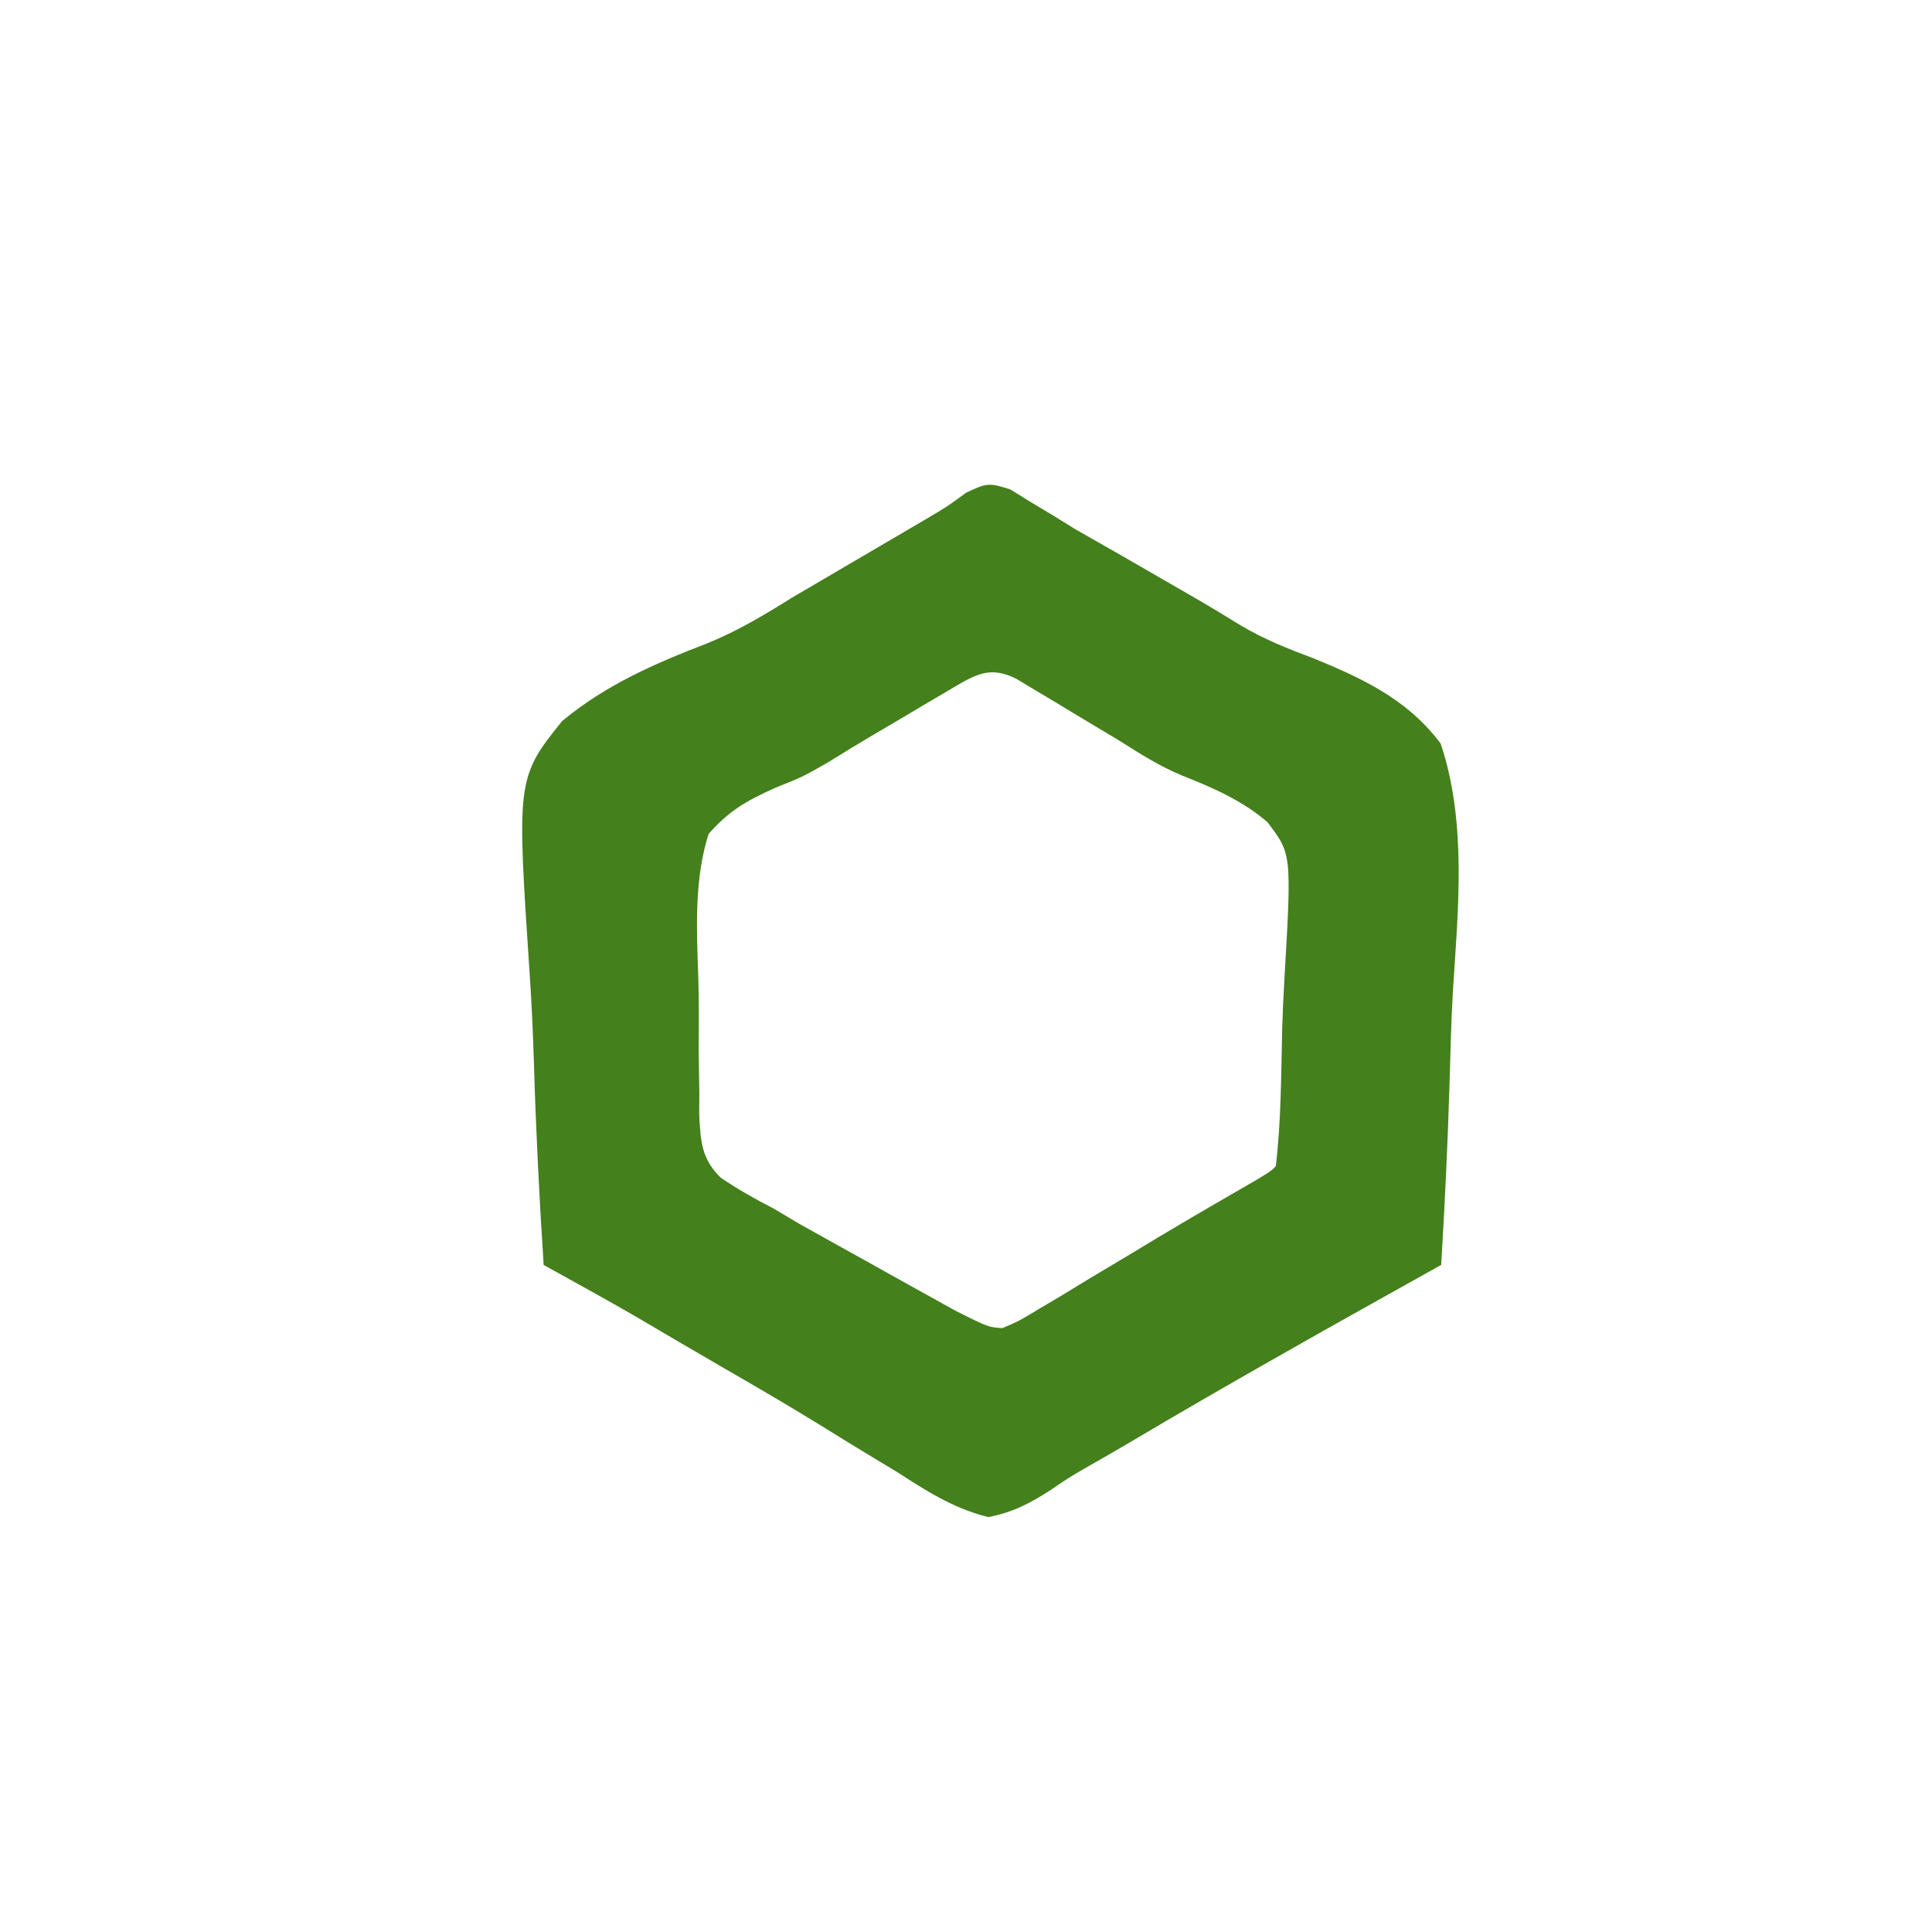
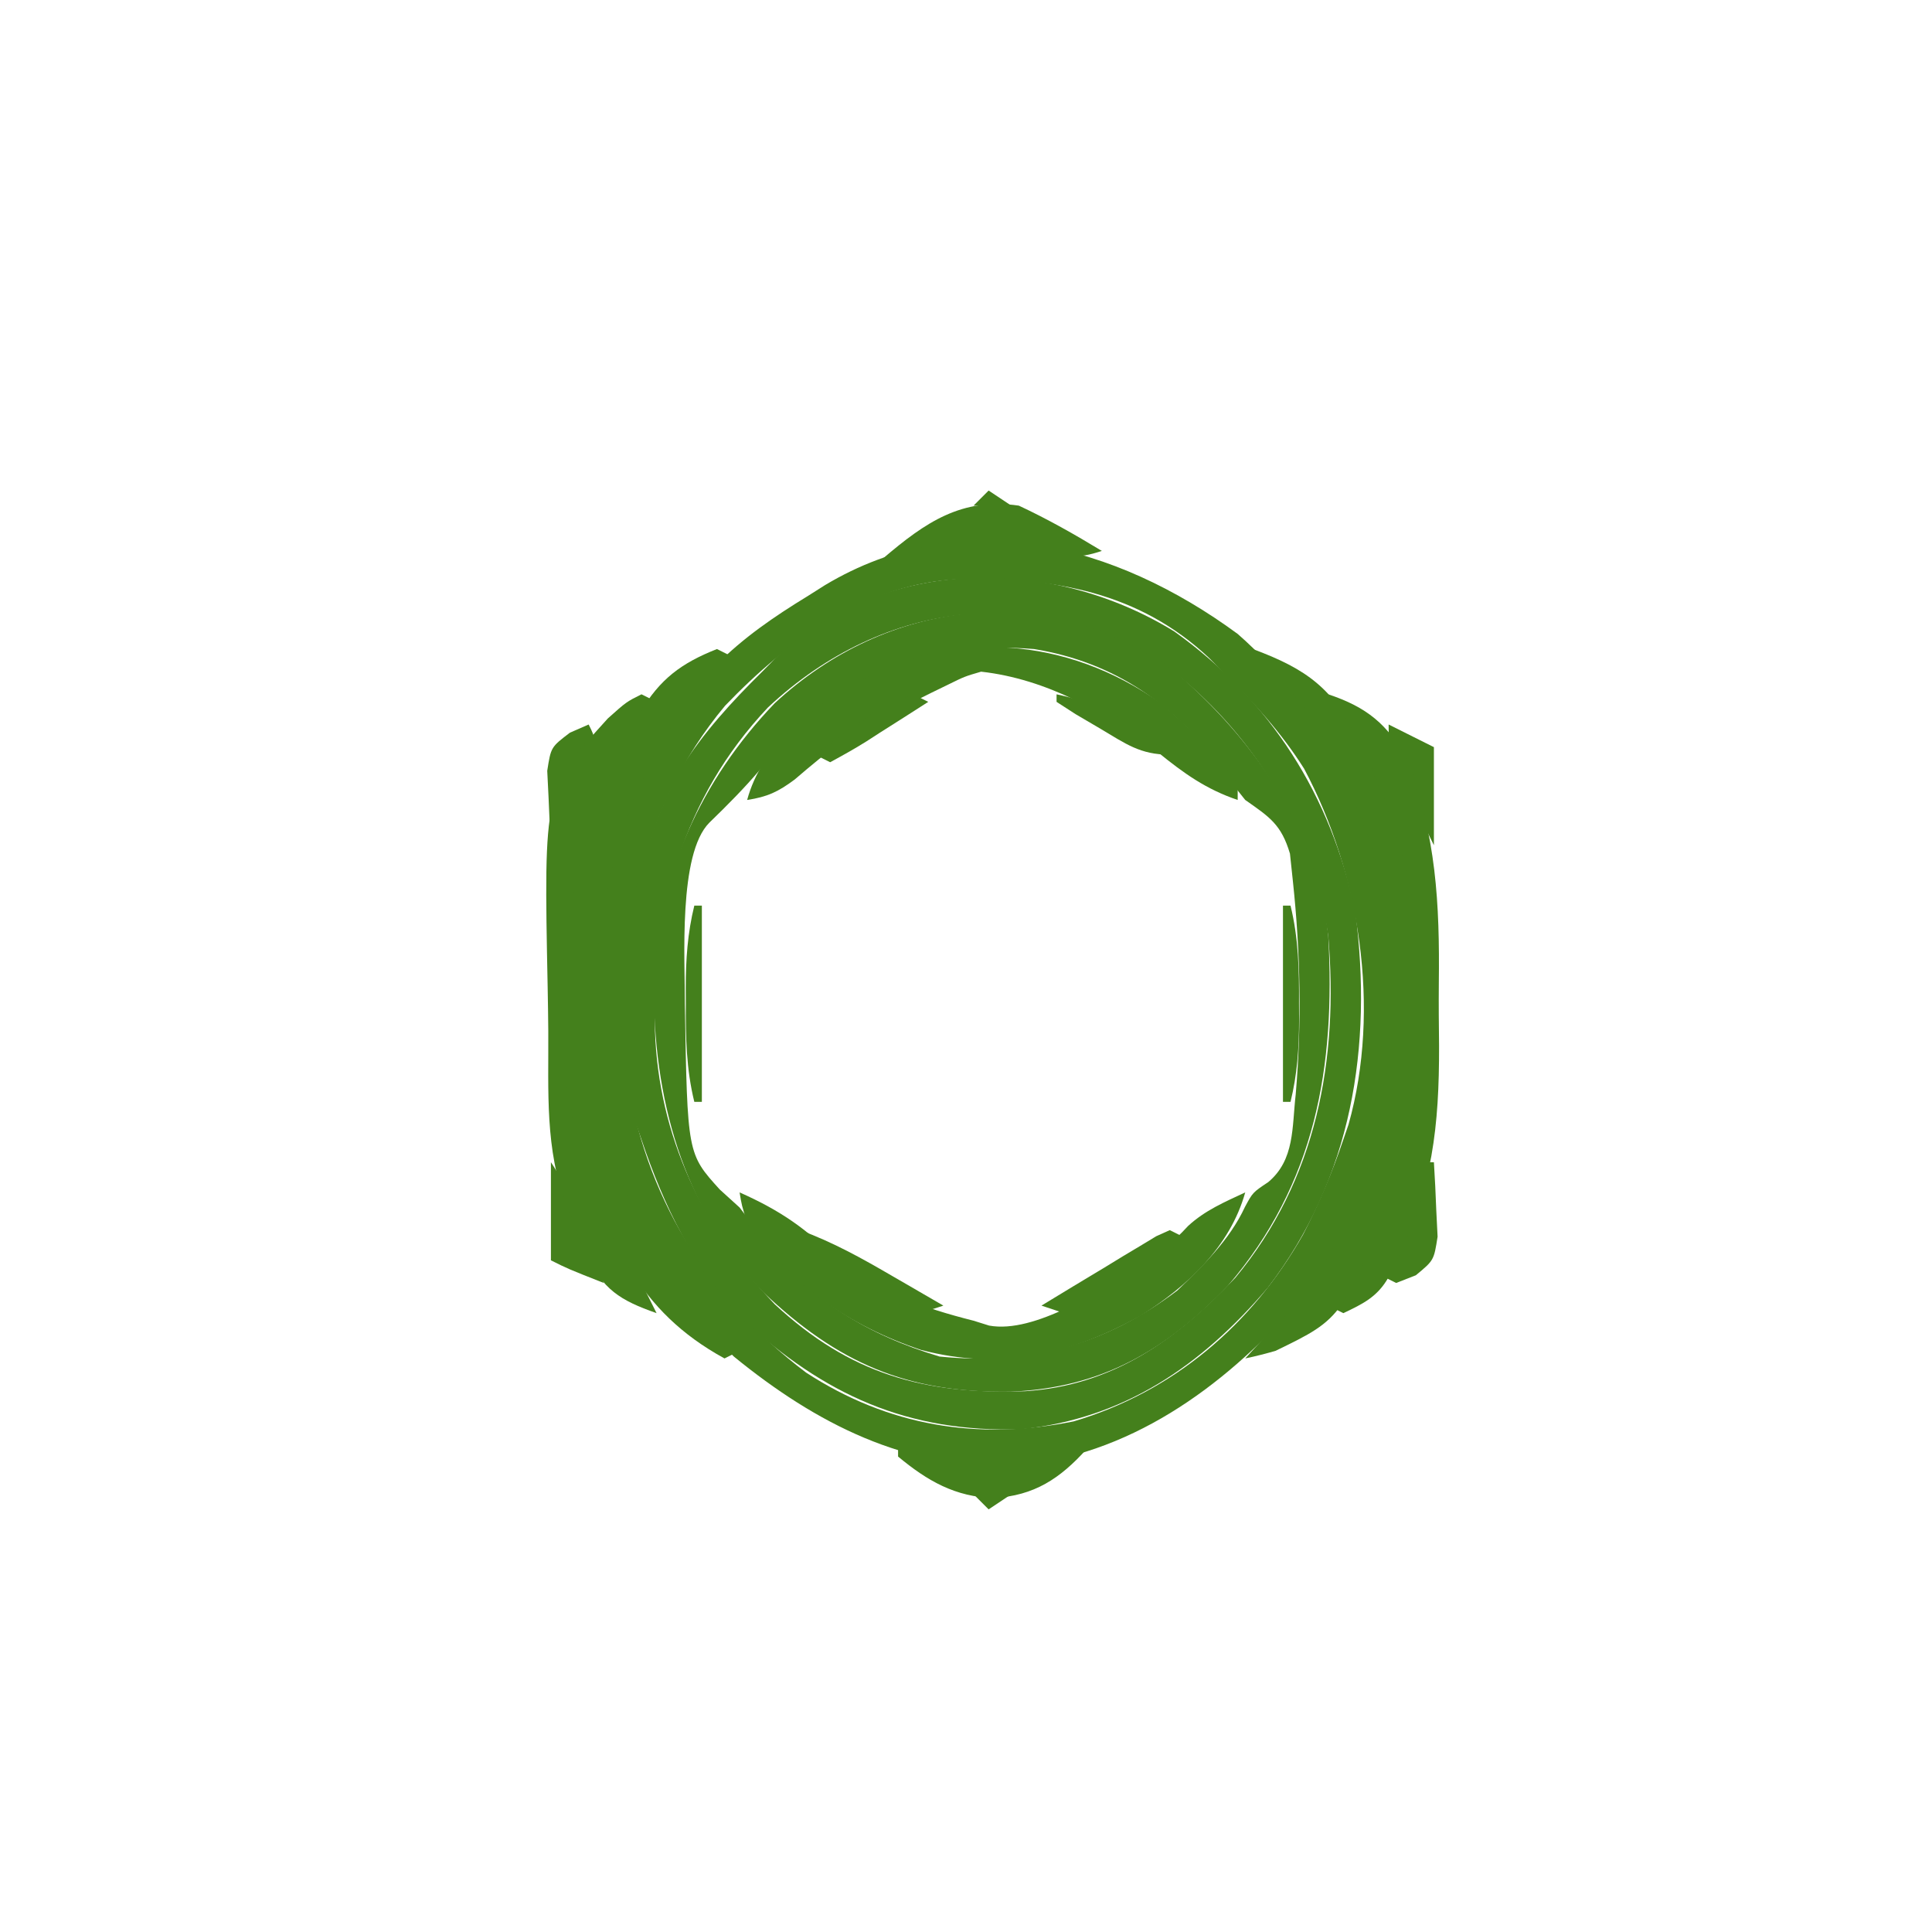
- <svg xmlns="http://www.w3.org/2000/svg" data-engine="binary-alpha-mono" width="256" height="256" viewBox="0 0 256 256">
-   <path d="M0 0 C0.426 0.264 0.426 0.264 2.581 1.6 C3.545 2.177 4.508 2.755 5.501 3.349 C6.002 3.659 6.002 3.659 8.538 5.229 C10.531 6.371 12.527 7.508 14.527 8.639 C16.636 9.855 18.744 11.072 20.851 12.291 C21.857 12.871 22.863 13.45 23.9 14.047 C26.11 15.323 28.298 16.638 30.468 17.982 C33.621 19.849 36.819 21.121 40.249 22.399 C46.593 25.015 52.311 27.653 56.538 33.229 C59.937 43.562 58.718 54.946 58.049 65.644 C57.822 69.657 57.723 73.674 57.612 77.692 C57.378 85.546 57.004 93.385 56.538 101.229 C55.849 101.613 55.159 101.998 54.449 102.394 C41.465 109.637 28.514 116.908 15.728 124.496 C13.883 125.583 12.029 126.654 10.165 127.707 C7.538 129.229 7.538 129.229 5.036 130.944 C2.478 132.555 0.502 133.611 -2.462 134.229 C-6.842 133.11 -10.312 130.852 -14.087 128.416 C-14.624 128.092 -14.624 128.092 -17.341 126.454 C-19.594 125.093 -21.838 123.716 -24.072 122.324 C-28.447 119.62 -32.889 117.044 -37.342 114.47 C-41.118 112.287 -44.876 110.075 -48.633 107.859 C-52.55 105.601 -56.505 103.416 -60.462 101.229 C-61.022 92.606 -61.446 83.992 -61.705 75.356 C-61.83 71.343 -61.998 67.343 -62.272 63.338 C-63.985 37.644 -63.985 37.644 -58.281 30.497 C-52.642 25.83 -46.263 23.056 -39.477 20.442 C-35.356 18.784 -31.706 16.597 -27.95 14.248 C-26.732 13.529 -25.511 12.813 -24.288 12.102 C-23.71 11.763 -23.131 11.424 -22.536 11.074 C-20.703 10 -18.871 8.926 -17.038 7.852 C-15.842 7.151 -14.646 6.449 -13.45 5.748 C-12.414 5.141 -11.378 4.534 -10.31 3.908 C-7.462 2.229 -7.462 2.229 -4.903 0.361 C-2.462 -0.771 -2.462 -0.771 0 0 Z M-8.548 25.01 C-9.562 25.606 -10.577 26.201 -11.622 26.815 C-12.683 27.446 -13.744 28.078 -14.837 28.729 C-15.859 29.329 -16.881 29.93 -17.934 30.549 C-20.036 31.788 -22.122 33.054 -24.193 34.344 C-27.462 36.229 -27.462 36.229 -31.102 37.687 C-35.119 39.487 -37.563 40.892 -40.462 44.229 C-42.502 50.504 -42.162 57.21 -41.937 63.729 C-41.837 66.856 -41.855 69.967 -41.888 73.096 C-41.864 75.091 -41.835 77.086 -41.798 79.08 C-41.803 80.009 -41.809 80.937 -41.815 81.893 C-41.631 85.781 -41.451 88.256 -38.603 91.056 C-36.287 92.628 -33.95 93.95 -31.462 95.229 C-30.895 95.566 -30.895 95.566 -28.025 97.271 C-26.966 97.862 -25.908 98.452 -24.817 99.061 C-24.529 99.222 -24.529 99.222 -23.068 100.037 C-21.869 100.705 -20.668 101.371 -19.467 102.035 C-17.631 103.051 -15.801 104.076 -13.971 105.102 C-12.795 105.755 -11.619 106.408 -10.442 107.061 C-9.916 107.353 -9.916 107.353 -7.251 108.833 C-2.775 111.072 -2.775 111.072 -0.462 111.229 C2.005 110.168 2.005 110.168 4.757 108.51 C5.773 107.907 6.789 107.303 7.835 106.682 C8.364 106.36 8.364 106.36 11.038 104.729 C13.111 103.489 15.184 102.25 17.257 101.01 C17.77 100.7 17.77 100.7 20.366 99.131 C24.635 96.571 28.943 94.08 33.255 91.594 C35.538 90.229 35.538 90.229 36.538 89.229 C37.315 83.021 37.282 76.669 37.438 70.422 C37.504 68.306 37.6 66.192 37.725 64.079 C38.711 47.097 38.711 47.097 35.204 42.467 C31.727 39.466 27.746 37.724 23.506 36.05 C20.6 34.837 18.022 33.187 15.367 31.506 C13.507 30.392 11.648 29.279 9.788 28.166 C8.832 27.587 7.875 27.007 6.89 26.41 C5.975 25.864 5.059 25.319 4.116 24.756 C3.306 24.269 2.495 23.781 1.66 23.279 C-2.539 21.201 -4.803 22.799 -8.548 25.01 Z " fill="#44801C" transform="translate(133.462,65.7712)" stroke="#44801C" stroke-width="2" />
+ <svg xmlns="http://www.w3.org/2000/svg" data-engine="alpha-halo-stack" width="256" height="256" viewBox="0 0 256 256">
+   <path d="M0 0 C1.98 0.99 3.96 1.98 6 3 C6 7.29 6 11.58 6 16 C4.485 12.97 3.138 10.009 1.875 6.875 C1.522 6.006 1.169 5.137 0.805 4.242 C0 2 0 2 0 0 Z " fill="#44801C" fill-opacity="1" transform="translate(184,96)" />
+   <path d="M0 0 C1 2 1 2 0.004 5.258 C-0.469 6.55 -0.95 7.839 -1.438 9.125 C-1.68 9.784 -1.923 10.442 -2.174 11.121 C-2.776 12.75 -3.387 14.375 -4 16 C-4.33 16 -4.66 16 -5 16 C-5.135 13.898 -5.232 11.793 -5.312 9.688 C-5.371 8.516 -5.429 7.344 -5.488 6.137 C-5 3 -5 3 -2.48 1.082 C-1.662 0.725 -0.843 0.368 0 0 Z " fill="#44801C" fill-opacity="1" transform="translate(78,96)" />
+   <path d="M0 0 C2.108 3.163 3.288 6.135 4.625 9.688 C5.071 10.867 5.517 12.046 5.977 13.262 C6.314 14.165 6.652 15.069 7 16 C2.25 14.125 2.25 14.125 0 13 C0 8.71 0 4.42 0 0 Z " fill="#44801C" fill-opacity="1" transform="translate(73,154)" />
+   <path d="M0 0 C0.33 0 0.66 0 1 0 C1.135 2.102 1.232 4.207 1.312 6.312 C1.341 6.898 1.341 6.898 1.488 9.863 C1 13 1 13 -1.395 14.98 C-2.254 15.317 -3.114 15.653 -4 16 C-4.66 15.67 -5.32 15.34 -6 15 C-5.651 14.169 -5.301 13.337 -4.941 12.48 C-4.714 11.937 -4.714 11.937 -3.562 9.188 C-3.11 8.109 -2.658 7.03 -2.191 5.918 C-1.396 3.97 -0.665 1.996 0 0 Z " fill="#44801C" fill-opacity="1" transform="translate(189,154)" />
+   <path d="M0 0 C0.99 0.66 1.98 1.32 3 2 C1.35 2 -0.3 2 -2 2 C-1.34 1.34 -0.68 0.68 0 0 Z " fill="#44801C" fill-opacity="1" transform="translate(131,65)" />
+   <path d="M0 0 C0.66 0.33 1.32 0.66 2 1 C1.457 2.004 0.915 3.008 0.355 4.043 C-8.945 21.627 -12.227 40.305 -7.438 59.938 C-5.06 67.628 -1.621 74.83 2 82 C-2.874 80.287 -5.098 78.878 -7.352 74.188 C-7.772 73.136 -8.192 72.084 -8.625 71 C-9.05 69.948 -9.476 68.896 -9.914 67.812 C-12.827 60.268 -12.3 52.594 -12.35 44.598 C-12.367 42.677 -12.394 40.756 -12.432 38.836 C-12.955 12.563 -12.955 12.563 -4.451 3.19 C-2 1 -2 1 0 0 Z " fill="#44801C" fill-opacity="1" transform="translate(85,92)" />
+   <path d="M0 0 C5.085 1.695 7.903 3.964 10.462 8.713 C14.309 18.635 14.773 27.74 14.652 38.286 C14.625 41.063 14.652 43.835 14.684 46.611 C14.703 57.139 13.833 65.471 9 75 C8.668 75.735 8.336 76.47 7.995 77.227 C6.539 79.822 4.641 80.746 2 82 C1.34 81.67 0.68 81.34 0 81 C0.459 80.163 0.918 79.327 1.391 78.465 C11.313 59.642 14.751 39.249 8.355 18.562 C5.933 12.196 3.069 6.077 0 0 Z " fill="#44801C" fill-opacity="1" transform="translate(176,92)" />
+   <path d="M0 0 C1.65 0 3.3 0 5 0 C4.01 0.66 3.02 1.32 2 2 C1.34 1.34 0.68 0.68 0 0 Z " fill="#44801C" fill-opacity="1" transform="translate(129,198)" />
+   <path d="M0 0 C3.808 1.775 7.411 3.819 11 6 C7.598 7.134 6.43 6.723 3 6 C-4.071 5.692 -11.009 5.903 -18 7 C-12.396 2.22 -7.575 -1.118 0 0 Z " fill="#44801C" fill-opacity="1" transform="translate(135,67)" />
+   <path d="M0 0 C0.66 0.33 1.32 0.66 2 1 C1.408 1.739 0.817 2.477 0.207 3.238 C-12.432 19.465 -16.796 36.516 -15 57 C-13.001 71.025 -6.928 83.022 3 93 C2.67 93.165 2.67 93.165 1 94 C-10.583 87.668 -14.174 78.429 -18.02 66.418 C-23.674 46.706 -19.795 26.114 -10.164 8.371 C-7.547 3.979 -4.766 1.89 0 0 Z " fill="#44801C" fill-opacity="1" transform="translate(95,86)" />
+   <path d="M0 0 C7.17 2.663 10.736 5.255 14.062 12.25 C14.405 12.965 14.748 13.681 15.102 14.418 C23.125 31.72 25.122 51.158 19.324 69.527 C12.045 88.618 12.045 88.618 3 93 C1.678 93.376 0.346 93.722 -1 94 C-0.134 93.051 0.733 92.103 1.625 91.125 C14.912 75.431 18.046 56.992 17 37 C15.521 24.107 9.582 12.439 1.285 2.574 C0 1 0 1 0 0 Z " fill="#44801C" fill-opacity="1" transform="translate(166,86)" />
+   <path d="M0 0 C0.928 0.165 1.856 0.33 2.812 0.5 C10.207 1.55 17.662 1.305 25 0 C21.43 3.946 18.063 6.176 12.688 6.5 C7.576 6.354 3.883 4.227 0 1 C0 0.67 0 0.34 0 0 Z " fill="#44801C" fill-opacity="1" transform="translate(119,192)" />
+   <path d="M0 0 C11.122 9.69 18.127 24.488 20 39 C21.187 56.774 19.143 74.321 7.789 88.824 C-1.961 99.919 -14.587 109.014 -29.605 110.207 C-43.953 110.753 -55.847 104.645 -66.746 95.762 C-77.769 85.297 -84.68 69.841 -85.203 54.594 C-85.502 35.437 -81.891 19.167 -69.164 4.18 C-65.498 0.487 -61.427 -2.297 -57 -5 C-56.234 -5.485 -55.469 -5.969 -54.68 -6.469 C-36.465 -17.385 -16.134 -11.867 0 0 Z M-67.93 9.52 C-79.414 23.279 -82.334 40.647 -81 58 C-78.685 74.354 -70.312 87.974 -57.188 97.875 C-46.301 104.959 -34.477 106.914 -21.73 104.34 C-8.51 100.419 1.904 91.486 8.652 79.609 C10.771 75.507 12.521 71.373 14 67 C14.227 66.341 14.454 65.683 14.688 65.004 C19.002 49.632 16.172 31.702 8.801 17.855 C5.753 13.023 2.057 9 -2 5 C-2.576 4.413 -3.152 3.827 -3.746 3.223 C-13.085 -5.579 -24.349 -7.489 -36.66 -7.277 C-49.248 -6.729 -59.458 0.708 -67.93 9.52 Z " fill="#44801C" fill-opacity="1" transform="translate(164,84)" />
+   <path d="M0 0 C12.754 9.126 20.738 21.727 23.961 37.109 C26.273 54.998 23.541 72.367 12.34 86.965 C3.568 97.253 -6.619 104.281 -20.301 105.691 C-35.373 106.169 -46.444 101.142 -57.375 91 C-63.72 84.312 -67.697 75.971 -70.625 67.312 C-70.852 66.654 -71.079 65.995 -71.312 65.316 C-75.627 49.944 -72.797 32.014 -65.426 18.168 C-62.378 13.335 -58.682 9.312 -54.625 5.312 C-54.049 4.726 -53.473 4.139 -52.879 3.535 C-38.387 -10.123 -16.249 -10.023 0 0 Z M-53.875 10.062 C-65.237 22.135 -69.087 36.789 -68.836 52.953 C-68.35 66.8 -62.506 79.181 -52.98 89.121 C-43.032 98.377 -33.193 101.116 -19.789 100.656 C-8.167 99.92 0.245 93.853 8.062 85.625 C18.85 72.635 21.759 56.705 20.375 40.312 C18.297 26.526 10.893 14.164 0.078 5.465 C-17.415 -6.811 -38.402 -4.444 -53.875 10.062 Z " fill="#44801C" fill-opacity="1" transform="translate(155.625,83.6875)" />
+   <path d="M0 0 C10.466 9.058 18.768 20.84 20.238 34.949 C21.204 52.248 18.585 67.732 6.926 81.324 C-1.326 89.936 -9.886 94.876 -21.898 95.352 C-35.545 95.565 -44.767 91.55 -54.664 82.141 C-65.338 70.906 -69.273 56.305 -69.113 41.169 C-68.655 27.001 -62.905 14.367 -53.121 4.141 C-38.261 -9.661 -16.784 -12.463 0 0 Z M-53.012 10.512 C-53.657 11.276 -54.303 12.04 -54.969 12.828 C-57.106 15.357 -59.386 17.646 -61.762 19.949 C-65.922 24.109 -64.986 38.156 -65.012 44.012 C-64.682 63.833 -64.682 63.833 -60.387 68.566 C-59.52 69.353 -58.654 70.139 -57.762 70.949 C-56.632 72.409 -55.526 73.888 -54.449 75.387 C-48.399 83.253 -40.721 87.862 -31.262 90.699 C-19.385 91.887 -9.382 89.219 0.238 81.949 C3.675 78.639 7.178 75.232 9.207 70.863 C10.238 68.949 10.238 68.949 12.285 67.586 C15.816 64.627 15.423 60.326 15.926 55.965 C16.738 46.519 16.556 37.118 15.551 27.699 C15.423 26.498 15.296 25.296 15.164 24.059 C14.015 20.198 12.483 19.221 9.238 16.949 C7.719 15.055 7.719 15.055 6.426 13.137 C0.047 4.398 -7.978 -1.303 -18.762 -3.051 C-32.706 -4.165 -43.695 0.026 -53.012 10.512 Z " fill="#44801C" fill-opacity="1" transform="translate(155.762,89.0508)" />
+   <path d="M0 0 C3.827 3.19 7.235 6.803 10.184 10.82 C10.184 11.48 10.184 12.14 10.184 12.82 C5.972 11.391 3.065 9.296 -0.379 6.508 C-7.216 1.266 -15.093 -3.209 -23.816 -4.18 C-25.992 -3.543 -25.992 -3.543 -28.129 -2.492 C-28.91 -2.112 -29.691 -1.732 -30.496 -1.34 C-31.262 -0.957 -32.028 -0.574 -32.816 -0.18 C-33.479 0.11 -34.142 0.4 -34.824 0.699 C-40.061 3.063 -44.171 6.381 -48.52 10.113 C-50.724 11.751 -52.137 12.409 -54.816 12.82 C-52.866 5.668 -46.891 1.306 -40.879 -2.492 C-27.618 -9.981 -12.398 -8.796 0 0 Z " fill="#44801C" fill-opacity="1" transform="translate(153.816,93.1797)" />
+   <path d="M0 0 C0.33 0 0.66 0 1 0 C1 8.58 1 17.16 1 26 C0.67 26 0.34 26 0 26 C-1.067 21.663 -1.15 17.439 -1.125 13 C-1.129 12.301 -1.133 11.603 -1.137 10.883 C-1.13 7.129 -0.898 3.648 0 0 Z " fill="#44801C" fill-opacity="1" transform="translate(92,120)" />
+   <path d="M0 0 C0.33 0 0.66 0 1 0 C2.067 4.337 2.15 8.561 2.125 13 C2.129 13.699 2.133 14.397 2.137 15.117 C2.13 18.871 1.898 22.352 1 26 C0.67 26 0.34 26 0 26 C0 17.42 0 8.84 0 0 Z " fill="#44801C" fill-opacity="1" transform="translate(170,120)" />
+   <path d="M0 0 C5.323 2.364 8.899 4.797 13 9 C18.537 13.237 24.29 15.311 31 17 C31.683 17.214 32.366 17.428 33.07 17.648 C39.134 18.753 47.827 12.881 53 10 C55.402 8.262 57.438 6.61 59.438 4.438 C61.678 2.376 64.258 1.279 67 0 C64.97 7.218 59.346 12.413 53.188 16.312 C43.762 21.554 34.592 23.635 24.062 20.875 C14.495 17.671 6.805 12.336 1 4 C0.285 1.727 0.285 1.727 0 0 Z " fill="#44801C" fill-opacity="1" transform="translate(98,158)" />
+   <path d="M0 0 C6.193 1.29 10.153 3.996 15 8 C11.076 8 9.171 6.557 5.812 4.562 C4.726 3.924 3.639 3.286 2.52 2.629 C1.688 2.091 0.857 1.554 0 1 C0 0.67 0 0.34 0 0 Z " fill="#44801C" fill-opacity="1" transform="translate(140,92)" />
+   <path d="M0 0 C0.66 0.33 1.32 0.66 2 1 C-0.119 2.364 -2.244 3.716 -4.375 5.062 C-4.978 5.452 -5.582 5.842 -6.203 6.244 C-7.765 7.225 -9.38 8.119 -11 9 C-11.66 8.67 -12.32 8.34 -13 8 C-11.399 6.85 -9.794 5.705 -8.188 4.562 C-7.294 3.924 -6.401 3.286 -5.48 2.629 C-3 1 -3 1 0 0 Z " fill="#44801C" fill-opacity="1" transform="translate(121,92)" />
+   <path d="M0 0 C4.394 1.596 8.29 3.78 12.312 6.125 C12.958 6.498 13.603 6.87 14.268 7.254 C15.847 8.166 17.424 9.083 19 10 C16 11 16 11 13.73 10.18 C8.618 7.557 4.181 4.961 0 1 C0 0.67 0 0.34 0 0 Z " fill="#44801C" fill-opacity="1" transform="translate(106,163)" />
+   <path d="M0 0 C0.66 0.33 1.32 0.66 2 1 C-3.058 5.186 -7.692 8.981 -14 11 C-14.99 10.67 -15.98 10.34 -17 10 C-14.216 8.299 -11.422 6.617 -8.625 4.938 C-7.831 4.452 -7.037 3.967 -6.219 3.467 C-5.458 3.012 -4.698 2.558 -3.914 2.09 C-3.563 1.878 -3.563 1.878 -1.788 0.804 C-1.493 0.672 -1.493 0.672 0 0 Z " fill="#44801C" fill-opacity="1" transform="translate(155,163)" />
</svg>
